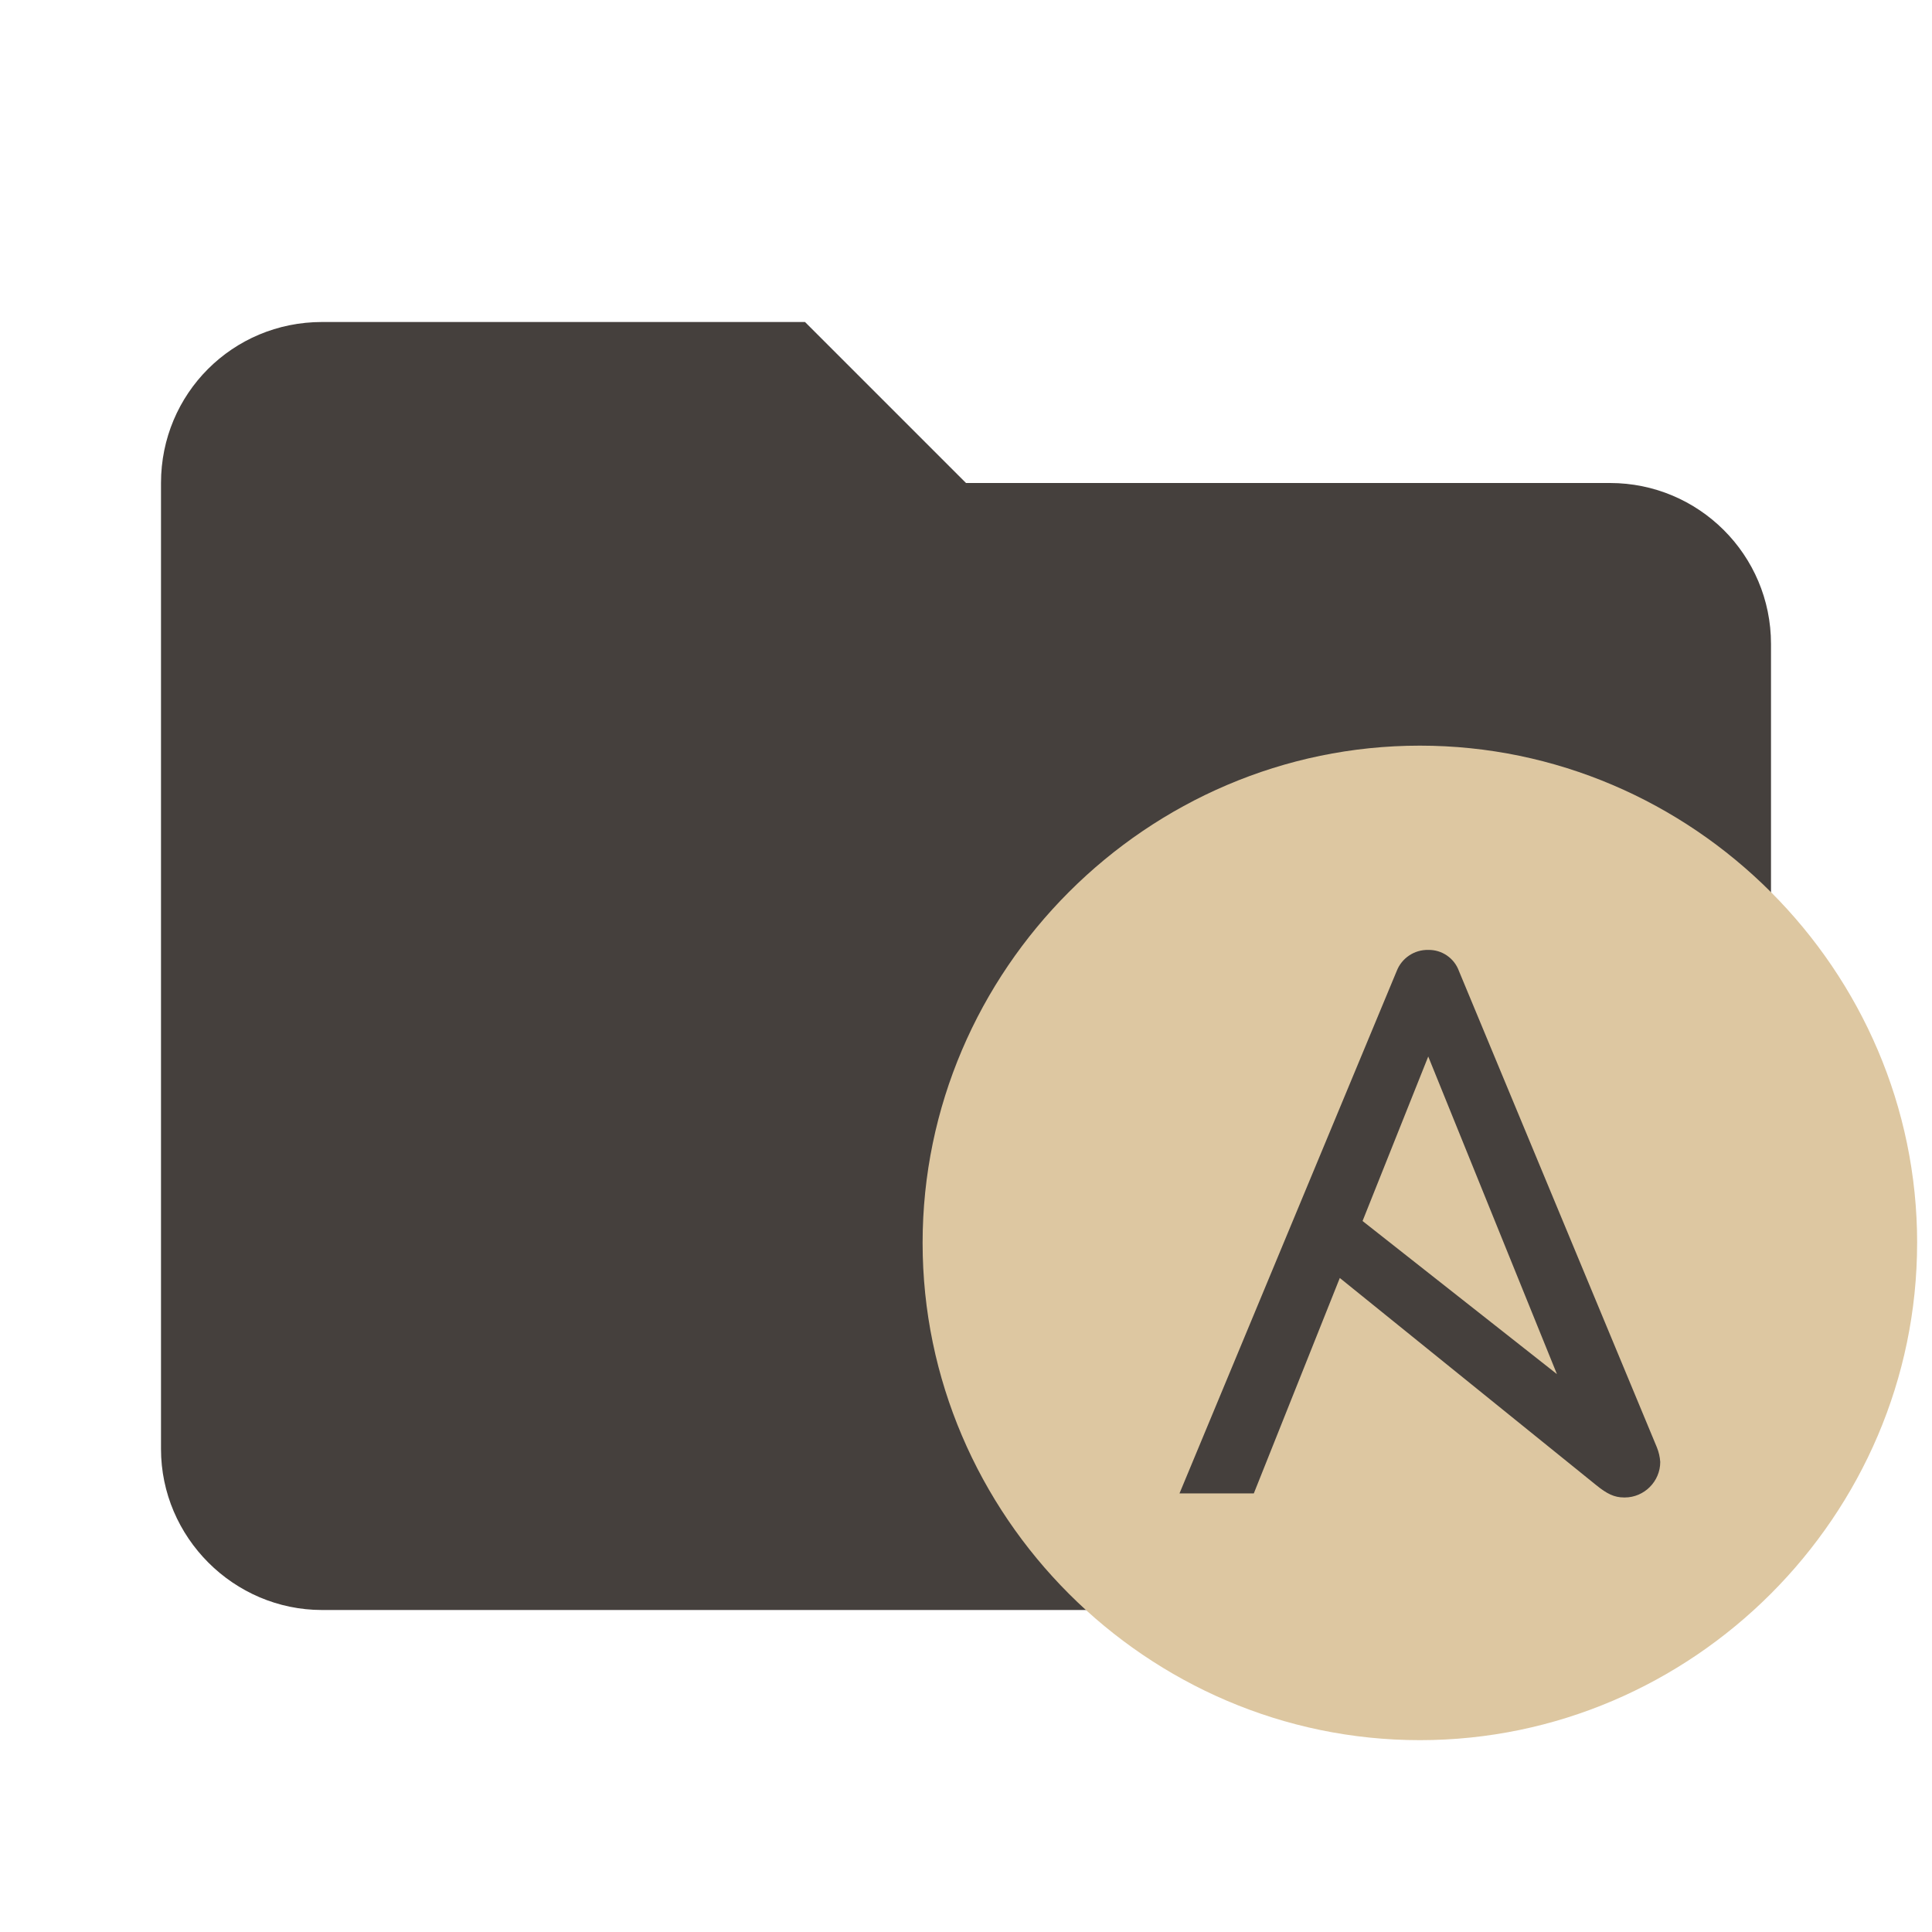
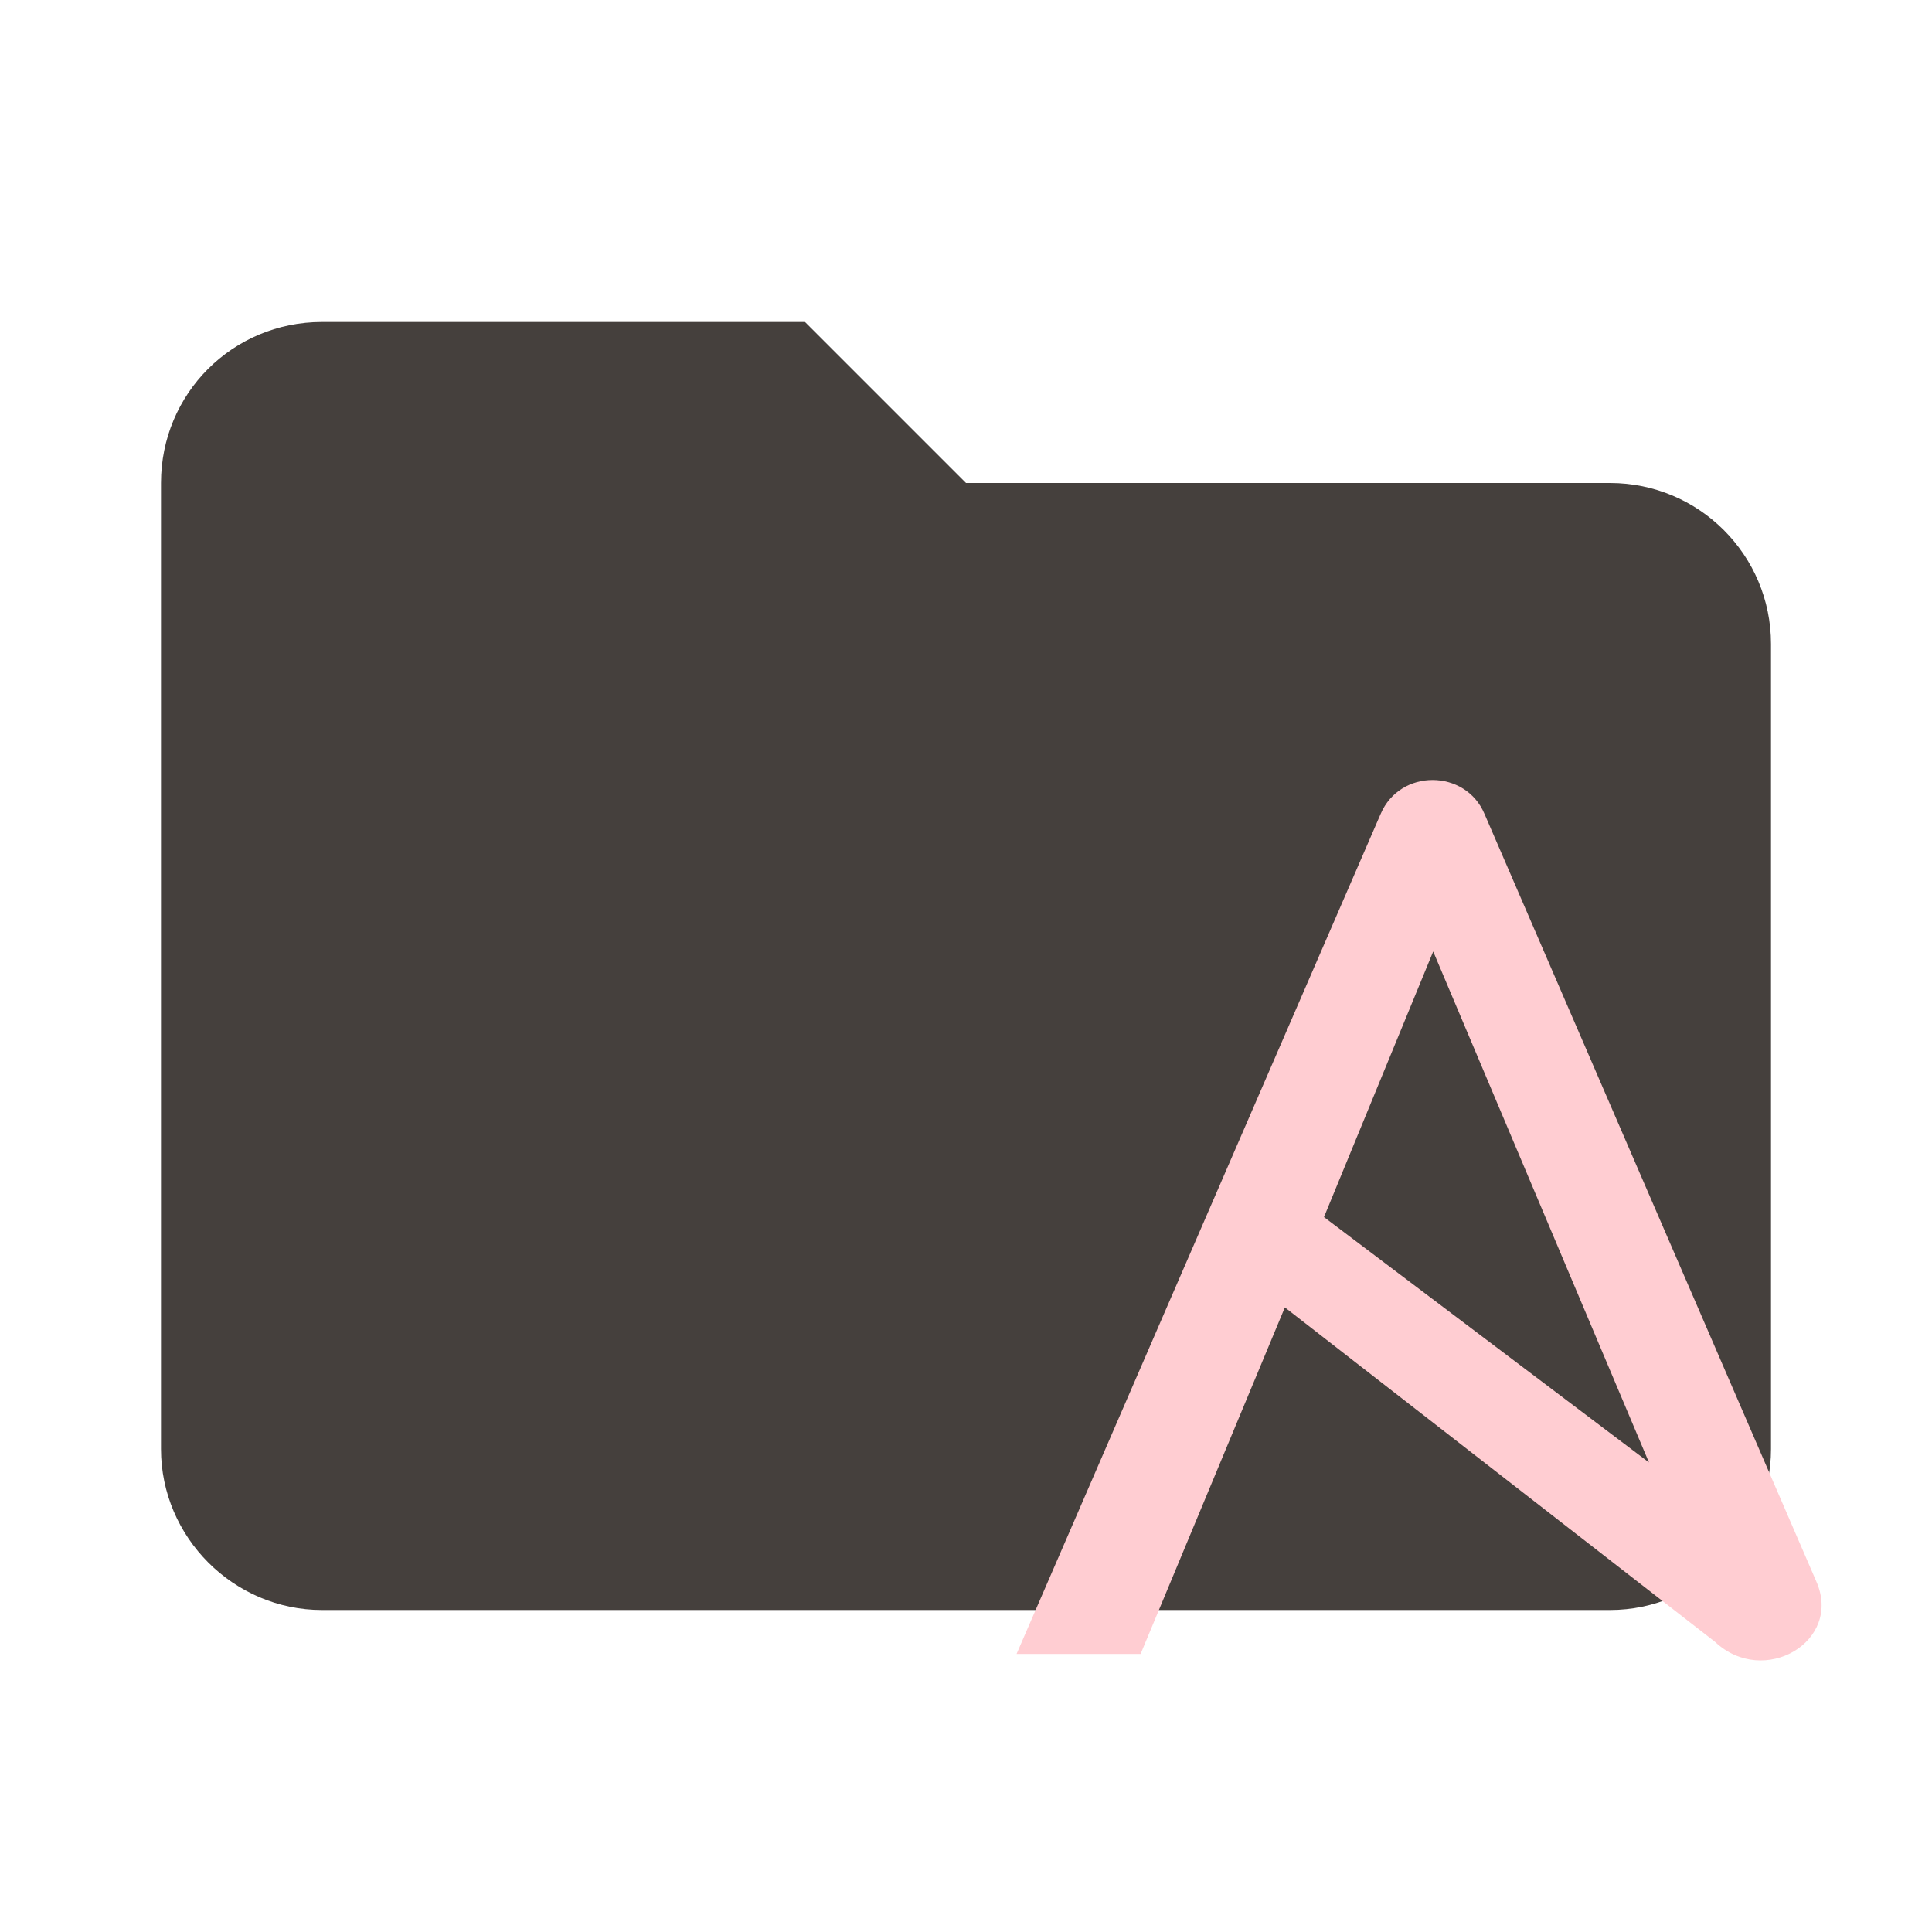
- <svg xmlns="http://www.w3.org/2000/svg" style="clip-rule:evenodd;fill-rule:evenodd;stroke-linejoin:round;stroke-miterlimit:1.414" version="1.1" viewBox="0 0 24 24" xml:space="preserve">
-   <path d="m10 4h-6c-1.11 0-2 .89-2 2v12c0 1.097.903 2 2 2h16c1.097 0 2-.903 2-2v-10c0-1.11-.9-2-2-2h-8l-2-2z" style="fill-rule:nonzero;fill:#45403d" />
-   <g transform="matrix(.93781 0 0 .93781 6.3843 4.1861)">
-     <g transform="matrix(.061679 0 0 .061679 2.5631 2.568)">
-       <path d="m259.79 152.92c0 58.585-48.208 106.79-106.79 106.79s-106.79-48.208-106.79-106.79 48.208-106.79 106.79-106.79h.006c58.581 0 106.79 48.206 106.79 106.79v.006" style="fill-rule:nonzero;fill:#ddc7a1" />
-     </g>
-     <g transform="matrix(.061679 0 0 .061679 2.5631 2.568)">
-       <path d="m154.8 112.89l27.639 68.209-41.746-32.881 14.107-35.328zm49.096 83.922l-42.51-102.3c-1-2.752-3.658-4.574-6.586-4.513-2.973-.068-5.686 1.742-6.765 4.513l-46.657 112.21h15.961l18.468-46.268 55.117 44.53c2.219 1.794 3.816 2.605 5.897 2.605.06.001.119.002.179.002 4.182 0 7.624-3.442 7.624-7.625v-.006c-.072-1.082-.318-2.145-.728-3.149" style="fill-rule:nonzero;fill:#45403d" />
-     </g>
+ <svg xmlns="http://www.w3.org/2000/svg" height="100%" stroke-miterlimit="10" style="fill-rule:nonzero;clip-rule:evenodd;stroke-linecap:round;stroke-linejoin:round;" version="1.1" viewBox="0 0 24 24" width="100%" xml:space="preserve">
+   <defs />
+   <g>
+     <path d="M10 4L4 4C2.89 4 2 4.89 2 6L2 18C2 19.097 2.903 20 4 20L20 20C21.097 20 22 19.097 22 18L22 8C22 6.895 21.105 6 20 6L12 6C12 6 10 4 10 4Z" fill="#45403d" fill-rule="nonzero" opacity="1" stroke="none" />
+     <path d="M17.804 11.82L20.484 18.167L16.447 15.119L17.804 11.819L17.804 11.82ZM22.561 19.641L18.441 10.111C18.206 9.553 17.393 9.545 17.151 10.111L12.628 20.546L14.169 20.546L15.961 16.241L21.304 20.395C21.91 20.966 22.896 20.39 22.561 19.641Z" fill="#ffcdd2" fill-rule="nonzero" opacity="1" stroke="none" />
  </g>
</svg>
